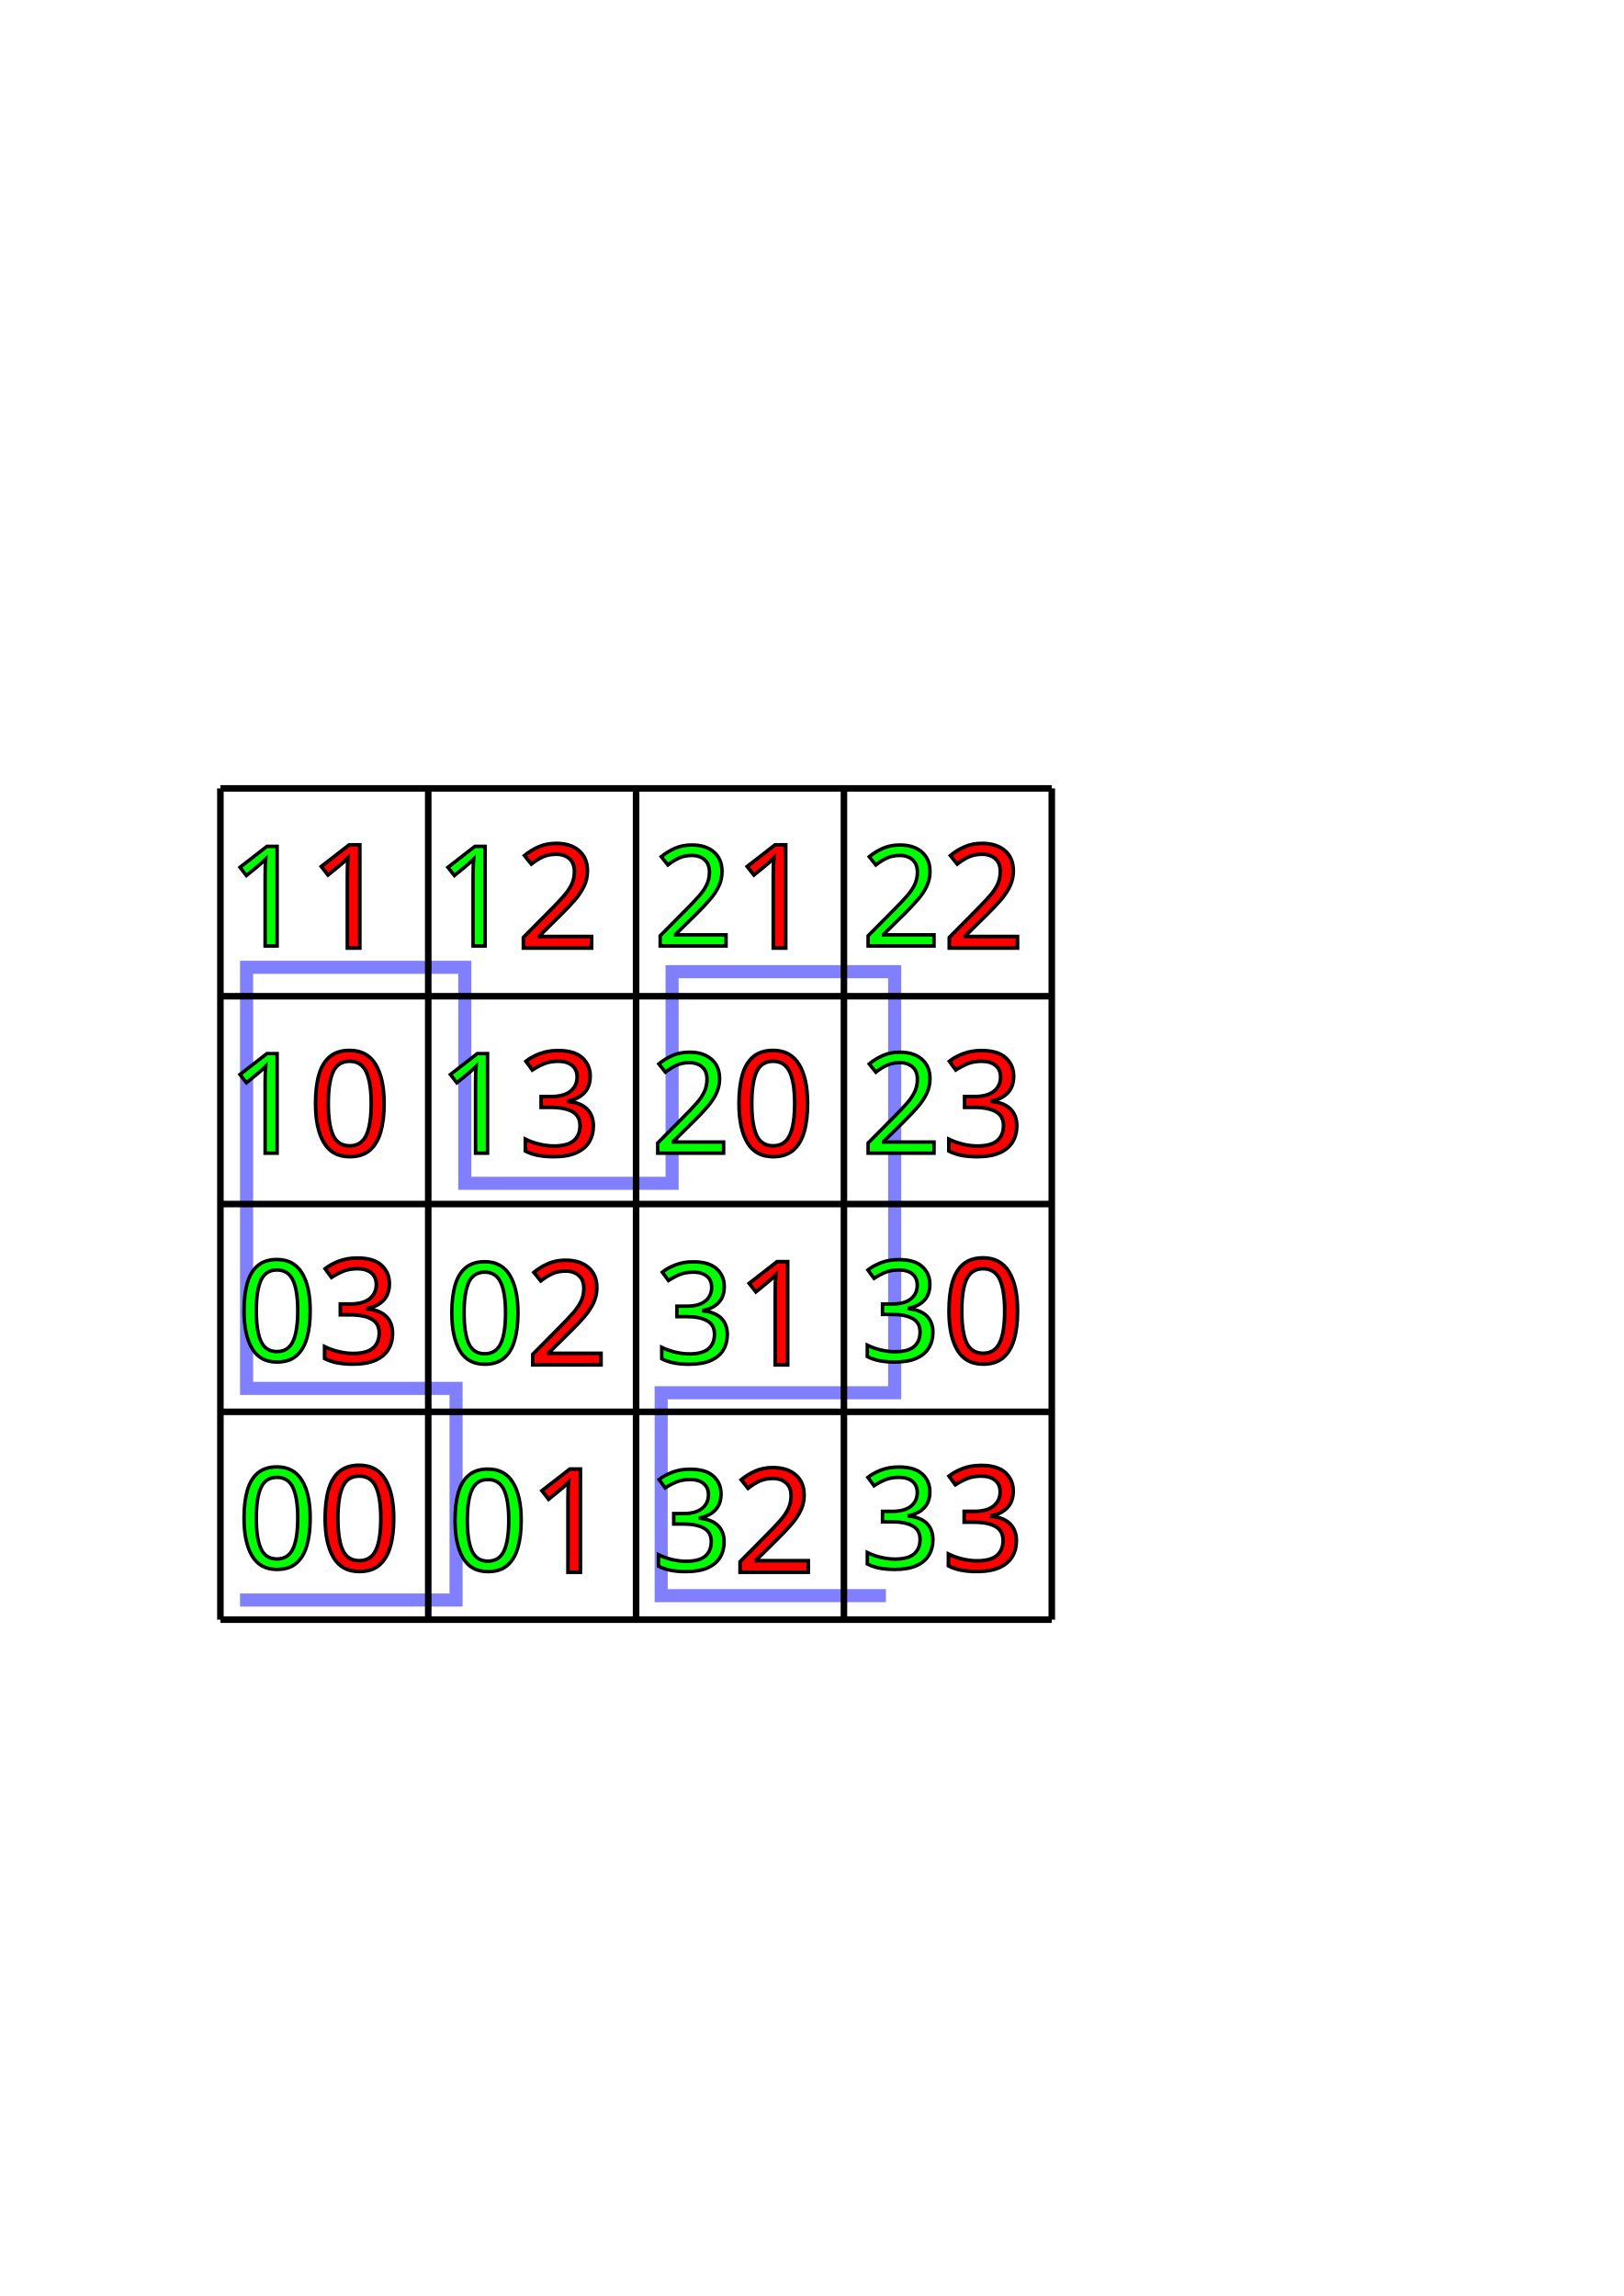
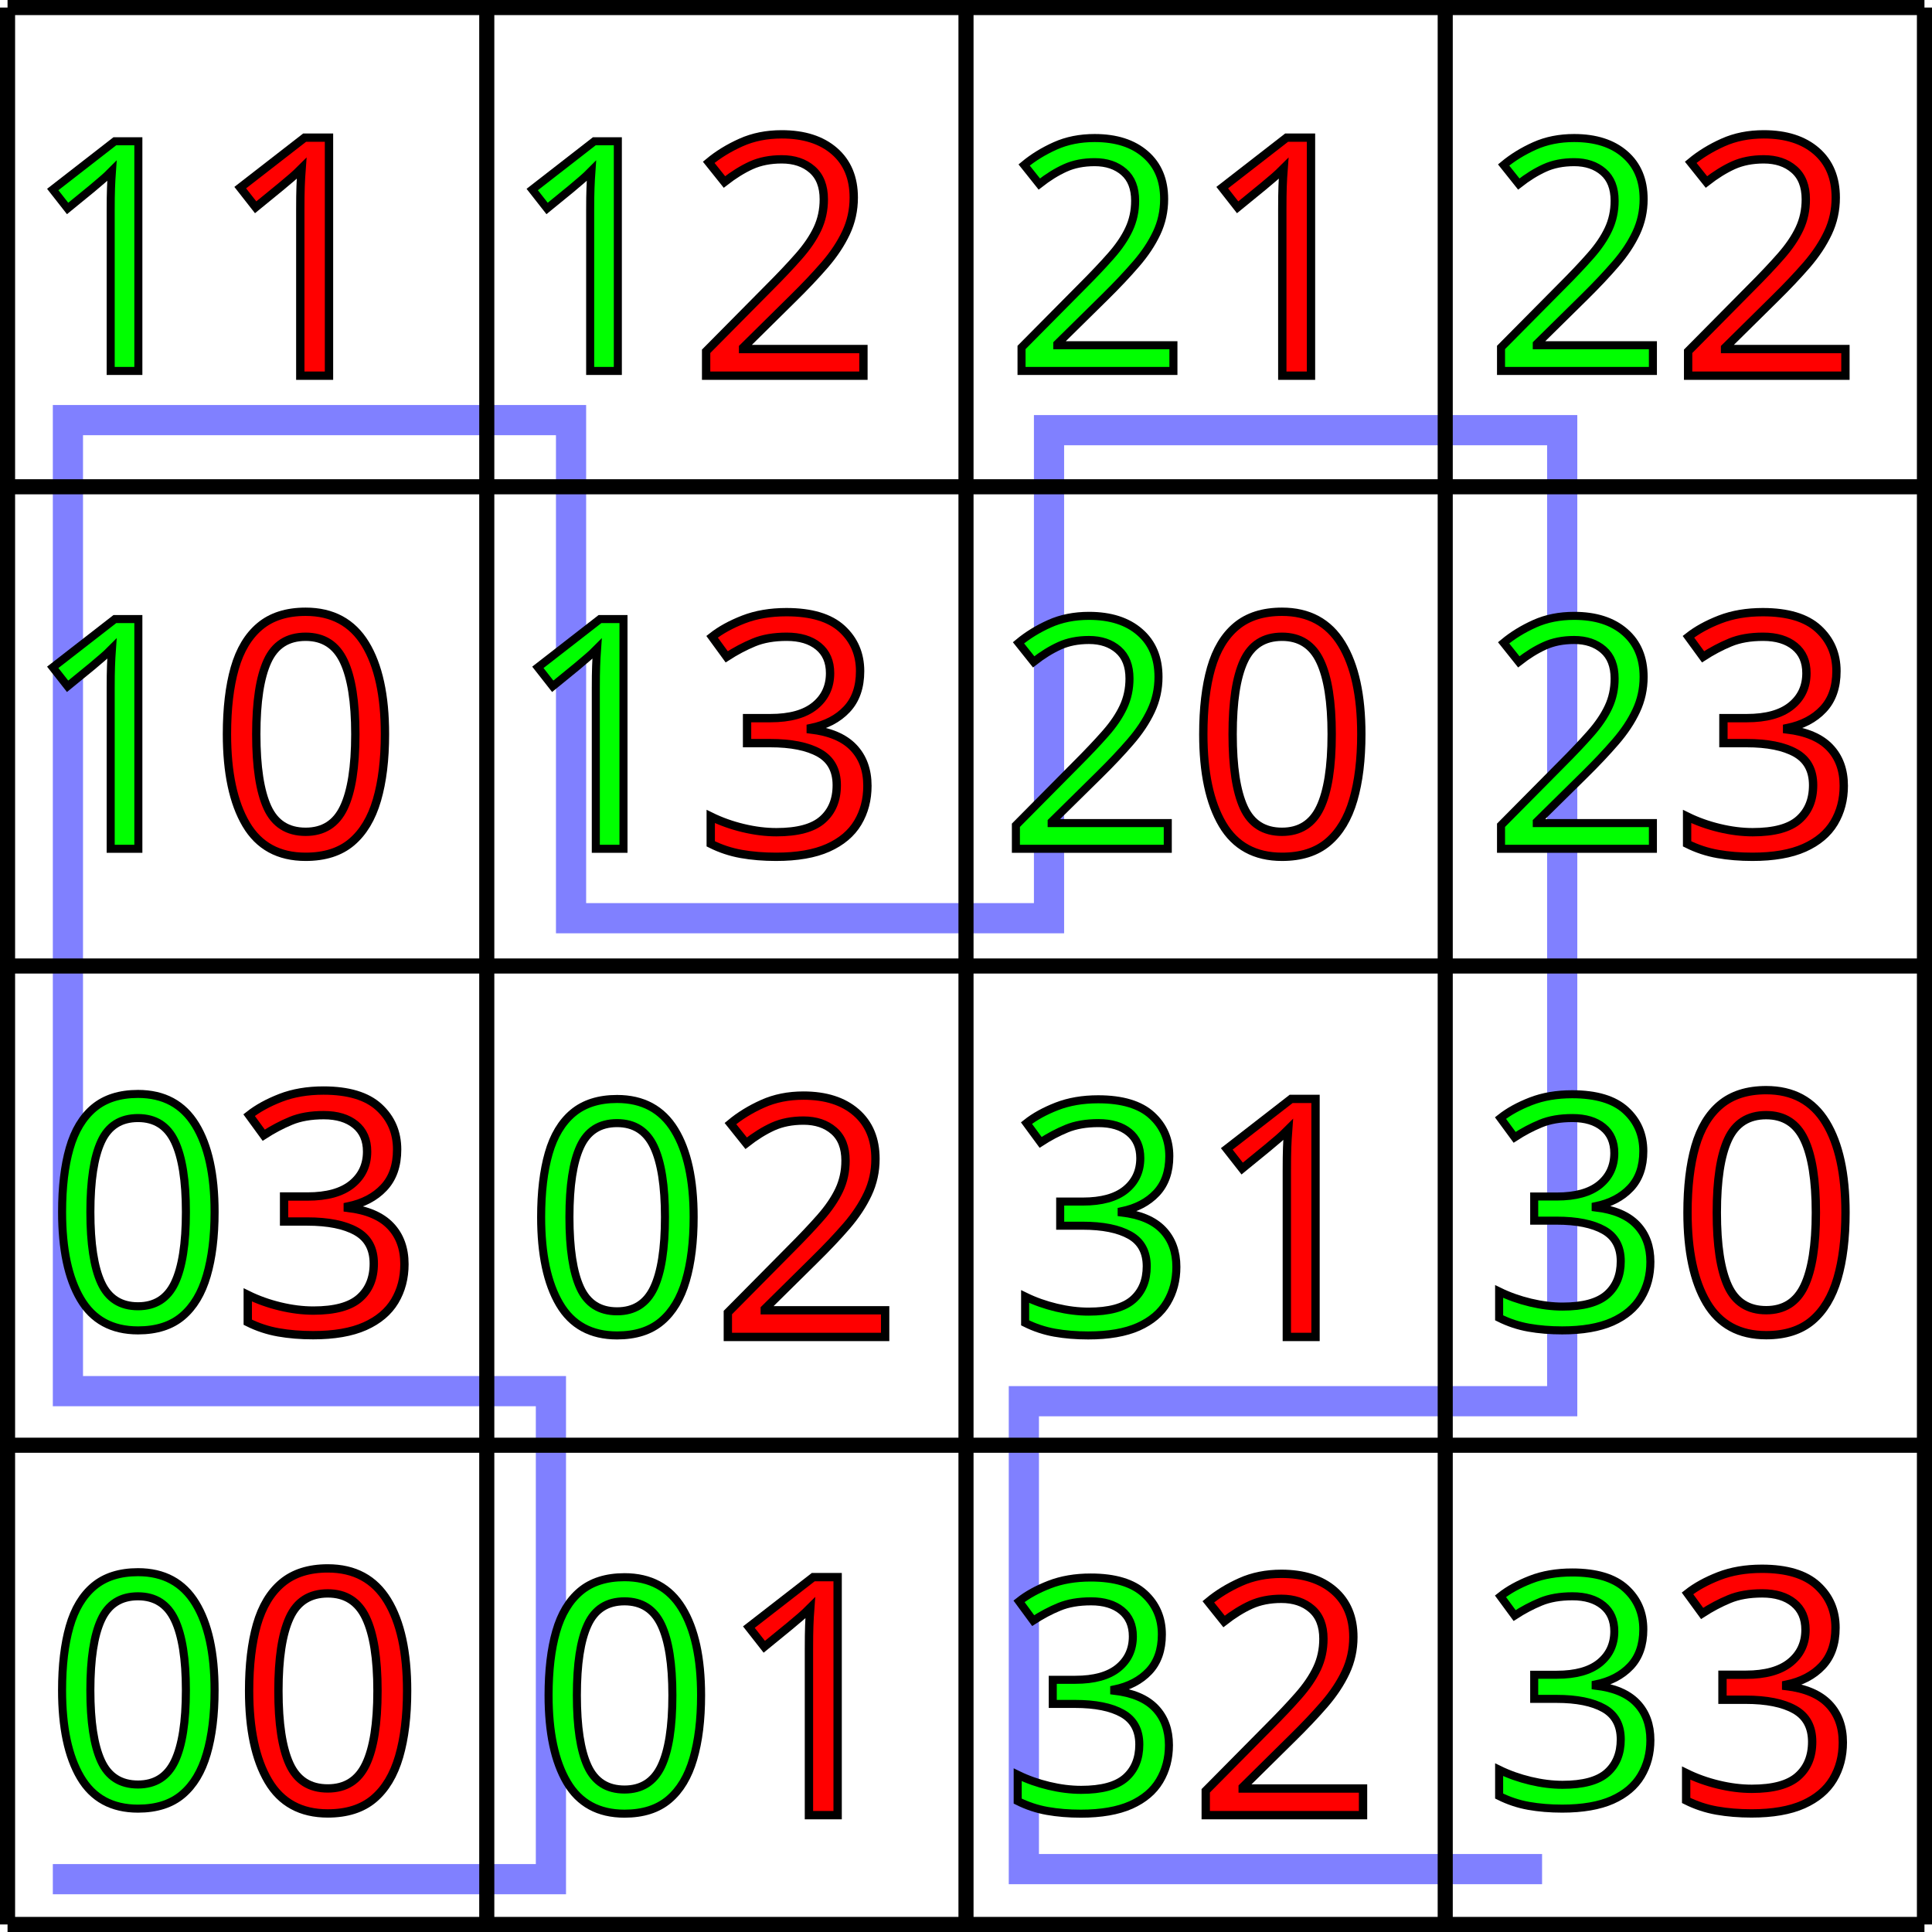
- <svg xmlns="http://www.w3.org/2000/svg" xmlns:xlink="http://www.w3.org/1999/xlink" width="210mm" height="297mm" viewBox="0 0 744.094 1052.362" id="svg2" version="1.1">
+ <svg xmlns="http://www.w3.org/2000/svg" xmlns:xlink="http://www.w3.org/1999/xlink" width="108.373mm" height="108.373mm" viewBox="0 0 384 384" id="svg2" version="1.1">
  <defs id="defs4" />
-   <g id="layer1">
-     <path style="fill:none;fill-rule:evenodd;stroke:#8080ff;stroke-width:6;stroke-linecap:butt;stroke-linejoin:miter;stroke-opacity:1;stroke-miterlimit:4;stroke-dasharray:none" d="m 110,733.362 99,0 0,-97 -96,0 0,-96 0,-97 100,0 0,99 95,0 0,-97 102,0 0,99 0,94 -107,0 0,93 103,0" id="path7039" />
+   <g id="layer1" transform="translate(-99.5,-359.8622)">
+     <path style="fill:none;fill-rule:evenodd;stroke:#8080ff;stroke-width:6;stroke-linecap:butt;stroke-linejoin:miter;stroke-miterlimit:4;stroke-dasharray:none;stroke-opacity:1" d="m 110,733.362 99,0 0,-97 -96,0 0,-96 0,-97 100,0 0,99 95,0 0,-97 102,0 0,99 0,94 -107,0 0,93 103,0" id="path7039" />
    <path id="use5480" d="m 291.5,361.362 0,381" style="fill:none;fill-rule:evenodd;stroke:#000000;stroke-width:3;stroke-linecap:butt;stroke-linejoin:miter;stroke-miterlimit:4;stroke-dasharray:none;stroke-opacity:1" />
    <use x="0" y="0" xlink:href="#use5480" id="use5490" transform="translate(-190.5,0)" style="fill:#000000;stroke:#000000;stroke-width:3;stroke-miterlimit:4;stroke-dasharray:none" width="100%" height="100%" />
    <use x="0" y="0" xlink:href="#use5480" transform="translate(190.5,0)" id="use5492" style="fill:#000000;stroke:#000000;stroke-width:3;stroke-miterlimit:4;stroke-dasharray:none" width="100%" height="100%" />
    <path style="fill:none;fill-rule:evenodd;stroke:#000000;stroke-width:3;stroke-linecap:butt;stroke-linejoin:miter;stroke-miterlimit:4;stroke-dasharray:none;stroke-opacity:1" d="m 482,361.362 -381,0" id="path4192-4" />
    <use x="0" y="0" xlink:href="#path4192-4" id="use5499" transform="translate(0,190.5)" style="fill:#000000;stroke:#000000;stroke-width:3;stroke-miterlimit:4;stroke-dasharray:none" width="100%" height="100%" />
    <use x="0" y="0" xlink:href="#path4192-4" transform="translate(0,381)" id="use5501" style="fill:#000000;stroke:#000000;stroke-width:3;stroke-miterlimit:4;stroke-dasharray:none" width="100%" height="100%" />
    <use x="0" y="0" xlink:href="#path4192-4" id="use5499-8" transform="translate(0,95.25001)" style="fill:#000000;stroke:#000000;stroke-width:3;stroke-miterlimit:4;stroke-dasharray:none" width="100%" height="100%" />
    <use x="0" y="0" xlink:href="#path4192-4" id="use5499-1" transform="translate(0,285.75)" style="fill:#000000;stroke:#000000;stroke-width:3;stroke-miterlimit:4;stroke-dasharray:none" width="100%" height="100%" />
    <path id="use5480-4" d="m 196.25,361.362 0,381" style="fill:none;fill-rule:evenodd;stroke:#000000;stroke-width:3;stroke-linecap:butt;stroke-linejoin:miter;stroke-miterlimit:4;stroke-dasharray:none;stroke-opacity:1" />
    <path id="use5480-5" d="m 386.75,361.362 0,381" style="fill:none;fill-rule:evenodd;stroke:#000000;stroke-width:3;stroke-linecap:butt;stroke-linejoin:miter;stroke-miterlimit:4;stroke-dasharray:none;stroke-opacity:1" />
    <g id="g6398" transform="translate(-4,0)">
      <text id="text6180" y="718.7" x="112.697" style="font-style:normal;font-weight:normal;font-size:63.952px;line-height:125%;font-family:sans-serif;text-align:start;letter-spacing:0px;word-spacing:0px;text-anchor:start;fill:#00ff00;fill-opacity:1;stroke:#000000;stroke-width:1.599px;stroke-linecap:butt;stroke-linejoin:miter;stroke-opacity:1" xml:space="preserve">
        <tspan style="stroke-width:1.599px" y="718.7" x="112.697" id="tspan6182">0</tspan>
      </text>
      <text id="text6184" y="719.639" x="149.762" style="font-style:normal;font-weight:normal;font-size:66.27px;line-height:125%;font-family:sans-serif;text-align:start;letter-spacing:0px;word-spacing:0px;text-anchor:start;fill:#ff0000;fill-opacity:1;stroke:#000000;stroke-width:1.657px;stroke-linecap:butt;stroke-linejoin:miter;stroke-opacity:1" xml:space="preserve">
        <tspan style="stroke-width:1.657px" y="719.639" x="149.762" id="tspan6186">0</tspan>
      </text>
    </g>
    <g id="g6392" transform="translate(27.92149,22.05414)">
      <text id="text6180-9" y="601.595" x="80.776" style="font-style:normal;font-weight:normal;font-size:63.952px;line-height:125%;font-family:sans-serif;text-align:start;letter-spacing:0px;word-spacing:0px;text-anchor:start;fill:#00ff00;fill-opacity:1;stroke:#000000;stroke-width:1.599px;stroke-linecap:butt;stroke-linejoin:miter;stroke-opacity:1" xml:space="preserve">
        <tspan style="stroke-width:1.599px" y="601.595" x="80.776" id="tspan6182-8">0</tspan>
      </text>
      <text id="text6184-9" y="602.534" x="117.841" style="font-style:normal;font-weight:normal;font-size:66.27px;line-height:125%;font-family:sans-serif;text-align:start;letter-spacing:0px;word-spacing:0px;text-anchor:start;fill:#ff0000;fill-opacity:1;stroke:#000000;stroke-width:1.657px;stroke-linecap:butt;stroke-linejoin:miter;stroke-opacity:1" xml:space="preserve">
        <tspan style="stroke-width:1.657px" y="602.534" x="117.841" id="tspan6186-2">3</tspan>
      </text>
    </g>
    <g id="g6386" transform="translate(11.51855,5.970459)">
      <text id="text6180-6" y="522.595" x="92.776" style="font-style:normal;font-weight:normal;font-size:63.952px;line-height:125%;font-family:sans-serif;text-align:start;letter-spacing:0px;word-spacing:0px;text-anchor:start;fill:#00ff00;fill-opacity:1;stroke:#000000;stroke-width:1.599px;stroke-linecap:butt;stroke-linejoin:miter;stroke-opacity:1" xml:space="preserve">
        <tspan style="stroke-width:1.599px" y="522.595" x="92.776" id="tspan6182-3">1</tspan>
      </text>
      <text id="text6184-0" y="523.534" x="129.841" style="font-style:normal;font-weight:normal;font-size:66.27px;line-height:125%;font-family:sans-serif;text-align:start;letter-spacing:0px;word-spacing:0px;text-anchor:start;fill:#ff0000;fill-opacity:1;stroke:#000000;stroke-width:1.657px;stroke-linecap:butt;stroke-linejoin:miter;stroke-opacity:1" xml:space="preserve">
        <tspan style="stroke-width:1.657px" y="523.534" x="129.841" id="tspan6186-5">0</tspan>
      </text>
    </g>
    <g id="g6380" transform="translate(-0.4814544,0)">
      <text id="text6180-3" y="433.595" x="104.776" style="font-style:normal;font-weight:normal;font-size:63.952px;line-height:125%;font-family:sans-serif;text-align:start;letter-spacing:0px;word-spacing:0px;text-anchor:start;fill:#00ff00;fill-opacity:1;stroke:#000000;stroke-width:1.599px;stroke-linecap:butt;stroke-linejoin:miter;stroke-opacity:1" xml:space="preserve">
        <tspan style="stroke-width:1.599px" y="433.595" x="104.776" id="tspan6182-1">1</tspan>
      </text>
      <text id="text6184-4" y="434.534" x="141.841" style="font-style:normal;font-weight:normal;font-size:66.27px;line-height:125%;font-family:sans-serif;text-align:start;letter-spacing:0px;word-spacing:0px;text-anchor:start;fill:#ff0000;fill-opacity:1;stroke:#000000;stroke-width:1.657px;stroke-linecap:butt;stroke-linejoin:miter;stroke-opacity:1" xml:space="preserve">
        <tspan style="stroke-width:1.657px" y="434.534" x="141.841" id="tspan6186-8">1</tspan>
      </text>
    </g>
    <g id="g6404" transform="translate(3.615067,2.108548)">
      <text id="text6180-1" y="717.595" x="201.776" style="font-style:normal;font-weight:normal;font-size:63.952px;line-height:125%;font-family:sans-serif;text-align:start;letter-spacing:0px;word-spacing:0px;text-anchor:start;fill:#00ff00;fill-opacity:1;stroke:#000000;stroke-width:1.599px;stroke-linecap:butt;stroke-linejoin:miter;stroke-opacity:1" xml:space="preserve">
        <tspan style="stroke-width:1.599px" y="717.595" x="201.776" id="tspan6182-2">0</tspan>
      </text>
      <text id="text6184-5" y="718.534" x="238.841" style="font-style:normal;font-weight:normal;font-size:66.27px;line-height:125%;font-family:sans-serif;text-align:start;letter-spacing:0px;word-spacing:0px;text-anchor:start;fill:#ff0000;fill-opacity:1;stroke:#000000;stroke-width:1.657px;stroke-linecap:butt;stroke-linejoin:miter;stroke-opacity:1" xml:space="preserve">
        <tspan style="stroke-width:1.657px" y="718.534" x="238.841" id="tspan6186-9">1</tspan>
      </text>
    </g>
    <g id="g6410" transform="translate(4.137367,14.05722)">
      <text id="text6180-5" y="610.595" x="199.776" style="font-style:normal;font-weight:normal;font-size:63.952px;line-height:125%;font-family:sans-serif;text-align:start;letter-spacing:0px;word-spacing:0px;text-anchor:start;fill:#00ff00;fill-opacity:1;stroke:#000000;stroke-width:1.599px;stroke-linecap:butt;stroke-linejoin:miter;stroke-opacity:1" xml:space="preserve">
        <tspan style="stroke-width:1.599px" y="610.595" x="199.776" id="tspan6182-37">0</tspan>
      </text>
      <text id="text6184-7" y="611.534" x="236.841" style="font-style:normal;font-weight:normal;font-size:66.27px;line-height:125%;font-family:sans-serif;text-align:start;letter-spacing:0px;word-spacing:0px;text-anchor:start;fill:#ff0000;fill-opacity:1;stroke:#000000;stroke-width:1.657px;stroke-linecap:butt;stroke-linejoin:miter;stroke-opacity:1" xml:space="preserve">
        <tspan style="stroke-width:1.657px" y="611.534" x="236.841" id="tspan6186-25">2</tspan>
      </text>
    </g>
    <g id="g6416" transform="translate(-4.058296,-0.029541)">
      <text id="text6180-0" y="528.595" x="204.776" style="font-style:normal;font-weight:normal;font-size:63.952px;line-height:125%;font-family:sans-serif;text-align:start;letter-spacing:0px;word-spacing:0px;text-anchor:start;fill:#00ff00;fill-opacity:1;stroke:#000000;stroke-width:1.599px;stroke-linecap:butt;stroke-linejoin:miter;stroke-opacity:1" xml:space="preserve">
        <tspan style="stroke-width:1.599px" y="528.595" x="204.776" id="tspan6182-7">1</tspan>
      </text>
      <text id="text6184-01" y="529.534" x="241.841" style="font-style:normal;font-weight:normal;font-size:66.27px;line-height:125%;font-family:sans-serif;text-align:start;letter-spacing:0px;word-spacing:0px;text-anchor:start;fill:#ff0000;fill-opacity:1;stroke:#000000;stroke-width:1.657px;stroke-linecap:butt;stroke-linejoin:miter;stroke-opacity:1" xml:space="preserve">
        <tspan style="stroke-width:1.657px" y="529.534" x="241.841" id="tspan6186-51">3</tspan>
      </text>
    </g>
    <g id="g6422" transform="translate(3.819946,-6)">
      <text id="text6180-19" y="439.595" x="195.776" style="font-style:normal;font-weight:normal;font-size:63.952px;line-height:125%;font-family:sans-serif;text-align:start;letter-spacing:0px;word-spacing:0px;text-anchor:start;fill:#00ff00;fill-opacity:1;stroke:#000000;stroke-width:1.599px;stroke-linecap:butt;stroke-linejoin:miter;stroke-opacity:1" xml:space="preserve">
        <tspan style="stroke-width:1.599px" y="439.595" x="195.776" id="tspan6182-6">1</tspan>
      </text>
      <text id="text6184-45" y="440.534" x="232.841" style="font-style:normal;font-weight:normal;font-size:66.27px;line-height:125%;font-family:sans-serif;text-align:start;letter-spacing:0px;word-spacing:0px;text-anchor:start;fill:#ff0000;fill-opacity:1;stroke:#000000;stroke-width:1.657px;stroke-linecap:butt;stroke-linejoin:miter;stroke-opacity:1" xml:space="preserve">
        <tspan style="stroke-width:1.657px" y="440.534" x="232.841" id="tspan6186-7">2</tspan>
      </text>
    </g>
    <g id="g6446" transform="translate(4.122147,-10.89145)">
      <text id="text6180-4" y="730.595" x="294.776" style="font-style:normal;font-weight:normal;font-size:63.952px;line-height:125%;font-family:sans-serif;text-align:start;letter-spacing:0px;word-spacing:0px;text-anchor:start;fill:#00ff00;fill-opacity:1;stroke:#000000;stroke-width:1.599px;stroke-linecap:butt;stroke-linejoin:miter;stroke-opacity:1" xml:space="preserve">
        <tspan style="stroke-width:1.599px" y="730.595" x="294.776" id="tspan6182-88">3</tspan>
      </text>
      <text id="text6184-3" y="731.534" x="331.841" style="font-style:normal;font-weight:normal;font-size:66.27px;line-height:125%;font-family:sans-serif;text-align:start;letter-spacing:0px;word-spacing:0px;text-anchor:start;fill:#ff0000;fill-opacity:1;stroke:#000000;stroke-width:1.657px;stroke-linecap:butt;stroke-linejoin:miter;stroke-opacity:1" xml:space="preserve">
        <tspan style="stroke-width:1.657px" y="731.534" x="331.841" id="tspan6186-3">2</tspan>
      </text>
    </g>
    <g id="g6440" transform="translate(12.59985,11.05722)">
      <text id="text6180-2" y="613.595" x="287.776" style="font-style:normal;font-weight:normal;font-size:63.952px;line-height:125%;font-family:sans-serif;text-align:start;letter-spacing:0px;word-spacing:0px;text-anchor:start;fill:#00ff00;fill-opacity:1;stroke:#000000;stroke-width:1.599px;stroke-linecap:butt;stroke-linejoin:miter;stroke-opacity:1" xml:space="preserve">
        <tspan style="stroke-width:1.599px" y="613.595" x="287.776" id="tspan6182-0">3</tspan>
      </text>
      <text id="text6184-39" y="614.534" x="324.841" style="font-style:normal;font-weight:normal;font-size:66.27px;line-height:125%;font-family:sans-serif;text-align:start;letter-spacing:0px;word-spacing:0px;text-anchor:start;fill:#ff0000;fill-opacity:1;stroke:#000000;stroke-width:1.657px;stroke-linecap:butt;stroke-linejoin:miter;stroke-opacity:1" xml:space="preserve">
        <tspan style="stroke-width:1.657px" y="614.534" x="324.841" id="tspan6186-0">1</tspan>
      </text>
    </g>
    <g id="g6434" transform="translate(-1.423187,-3.029541)">
      <text id="text6180-07" y="531.595" x="299.776" style="font-style:normal;font-weight:normal;font-size:63.952px;line-height:125%;font-family:sans-serif;text-align:start;letter-spacing:0px;word-spacing:0px;text-anchor:start;fill:#00ff00;fill-opacity:1;stroke:#000000;stroke-width:1.599px;stroke-linecap:butt;stroke-linejoin:miter;stroke-opacity:1" xml:space="preserve">
        <tspan style="stroke-width:1.599px" y="531.595" x="299.776" id="tspan6182-4">2</tspan>
      </text>
      <text id="text6184-2" y="532.534" x="336.841" style="font-style:normal;font-weight:normal;font-size:66.27px;line-height:125%;font-family:sans-serif;text-align:start;letter-spacing:0px;word-spacing:0px;text-anchor:start;fill:#ff0000;fill-opacity:1;stroke:#000000;stroke-width:1.657px;stroke-linecap:butt;stroke-linejoin:miter;stroke-opacity:1" xml:space="preserve">
        <tspan style="stroke-width:1.657px" y="532.534" x="336.841" id="tspan6186-1">0</tspan>
      </text>
    </g>
    <g id="g6428" transform="translate(-0.3014374,6)">
      <text id="text6180-199" y="427.595" x="299.776" style="font-style:normal;font-weight:normal;font-size:63.952px;line-height:125%;font-family:sans-serif;text-align:start;letter-spacing:0px;word-spacing:0px;text-anchor:start;fill:#00ff00;fill-opacity:1;stroke:#000000;stroke-width:1.599px;stroke-linecap:butt;stroke-linejoin:miter;stroke-opacity:1" xml:space="preserve">
        <tspan style="stroke-width:1.599px" y="427.595" x="299.776" id="tspan6182-23">2</tspan>
      </text>
      <text id="text6184-00" y="428.534" x="336.841" style="font-style:normal;font-weight:normal;font-size:66.27px;line-height:125%;font-family:sans-serif;text-align:start;letter-spacing:0px;word-spacing:0px;text-anchor:start;fill:#ff0000;fill-opacity:1;stroke:#000000;stroke-width:1.657px;stroke-linecap:butt;stroke-linejoin:miter;stroke-opacity:1" xml:space="preserve">
        <tspan style="stroke-width:1.657px" y="428.534" x="336.841" id="tspan6186-21">1</tspan>
      </text>
    </g>
    <g id="g6470" transform="translate(-16.18737,-5.894531)">
      <text id="text6180-03" y="724.595" x="410.776" style="font-style:normal;font-weight:normal;font-size:63.952px;line-height:125%;font-family:sans-serif;text-align:start;letter-spacing:0px;word-spacing:0px;text-anchor:start;fill:#00ff00;fill-opacity:1;stroke:#000000;stroke-width:1.599px;stroke-linecap:butt;stroke-linejoin:miter;stroke-opacity:1" xml:space="preserve">
        <tspan style="stroke-width:1.599px" y="724.595" x="410.776" id="tspan6182-71">3</tspan>
      </text>
      <text id="text6184-1" y="725.534" x="447.841" style="font-style:normal;font-weight:normal;font-size:66.27px;line-height:125%;font-family:sans-serif;text-align:start;letter-spacing:0px;word-spacing:0px;text-anchor:start;fill:#ff0000;fill-opacity:1;stroke:#000000;stroke-width:1.657px;stroke-linecap:butt;stroke-linejoin:miter;stroke-opacity:1" xml:space="preserve">
        <tspan style="stroke-width:1.657px" y="725.534" x="447.841" id="tspan6186-4">3</tspan>
      </text>
    </g>
    <g id="g6464" transform="translate(9.812618,2.054138)">
      <text id="text6180-04" y="621.595" x="384.776" style="font-style:normal;font-weight:normal;font-size:63.952px;line-height:125%;font-family:sans-serif;text-align:start;letter-spacing:0px;word-spacing:0px;text-anchor:start;fill:#00ff00;fill-opacity:1;stroke:#000000;stroke-width:1.599px;stroke-linecap:butt;stroke-linejoin:miter;stroke-opacity:1" xml:space="preserve">
        <tspan style="stroke-width:1.599px" y="621.595" x="384.776" id="tspan6182-232">3</tspan>
      </text>
      <text id="text6184-8" y="622.534" x="421.841" style="font-style:normal;font-weight:normal;font-size:66.27px;line-height:125%;font-family:sans-serif;text-align:start;letter-spacing:0px;word-spacing:0px;text-anchor:start;fill:#ff0000;fill-opacity:1;stroke:#000000;stroke-width:1.657px;stroke-linecap:butt;stroke-linejoin:miter;stroke-opacity:1" xml:space="preserve">
        <tspan style="stroke-width:1.657px" y="622.534" x="421.841" id="tspan6186-08">0</tspan>
      </text>
    </g>
    <g id="g6458" transform="translate(-2.000023,13.97046)">
      <text id="text6180-98" y="514.595" x="396.776" style="font-style:normal;font-weight:normal;font-size:63.952px;line-height:125%;font-family:sans-serif;text-align:start;letter-spacing:0px;word-spacing:0px;text-anchor:start;fill:#00ff00;fill-opacity:1;stroke:#000000;stroke-width:1.599px;stroke-linecap:butt;stroke-linejoin:miter;stroke-opacity:1" xml:space="preserve">
        <tspan style="stroke-width:1.599px" y="514.595" x="396.776" id="tspan6182-40">2</tspan>
      </text>
      <text id="text6184-80" y="515.534" x="433.841" style="font-style:normal;font-weight:normal;font-size:66.27px;line-height:125%;font-family:sans-serif;text-align:start;letter-spacing:0px;word-spacing:0px;text-anchor:start;fill:#ff0000;fill-opacity:1;stroke:#000000;stroke-width:1.657px;stroke-linecap:butt;stroke-linejoin:miter;stroke-opacity:1" xml:space="preserve">
        <tspan style="stroke-width:1.657px" y="515.534" x="433.841" id="tspan6186-38">3</tspan>
      </text>
    </g>
    <g id="g6452" transform="translate(-10.00001,9)">
      <text id="text6180-56" y="424.595" x="404.776" style="font-style:normal;font-weight:normal;font-size:63.952px;line-height:125%;font-family:sans-serif;text-align:start;letter-spacing:0px;word-spacing:0px;text-anchor:start;fill:#00ff00;fill-opacity:1;stroke:#000000;stroke-width:1.599px;stroke-linecap:butt;stroke-linejoin:miter;stroke-opacity:1" xml:space="preserve">
        <tspan style="stroke-width:1.599px" y="424.595" x="404.776" id="tspan6182-2323">2</tspan>
      </text>
      <text id="text6184-35" y="425.534" x="441.841" style="font-style:normal;font-weight:normal;font-size:66.27px;line-height:125%;font-family:sans-serif;text-align:start;letter-spacing:0px;word-spacing:0px;text-anchor:start;fill:#ff0000;fill-opacity:1;stroke:#000000;stroke-width:1.657px;stroke-linecap:butt;stroke-linejoin:miter;stroke-opacity:1" xml:space="preserve">
        <tspan style="stroke-width:1.657px" y="425.534" x="441.841" id="tspan6186-54">2</tspan>
      </text>
    </g>
  </g>
</svg>
